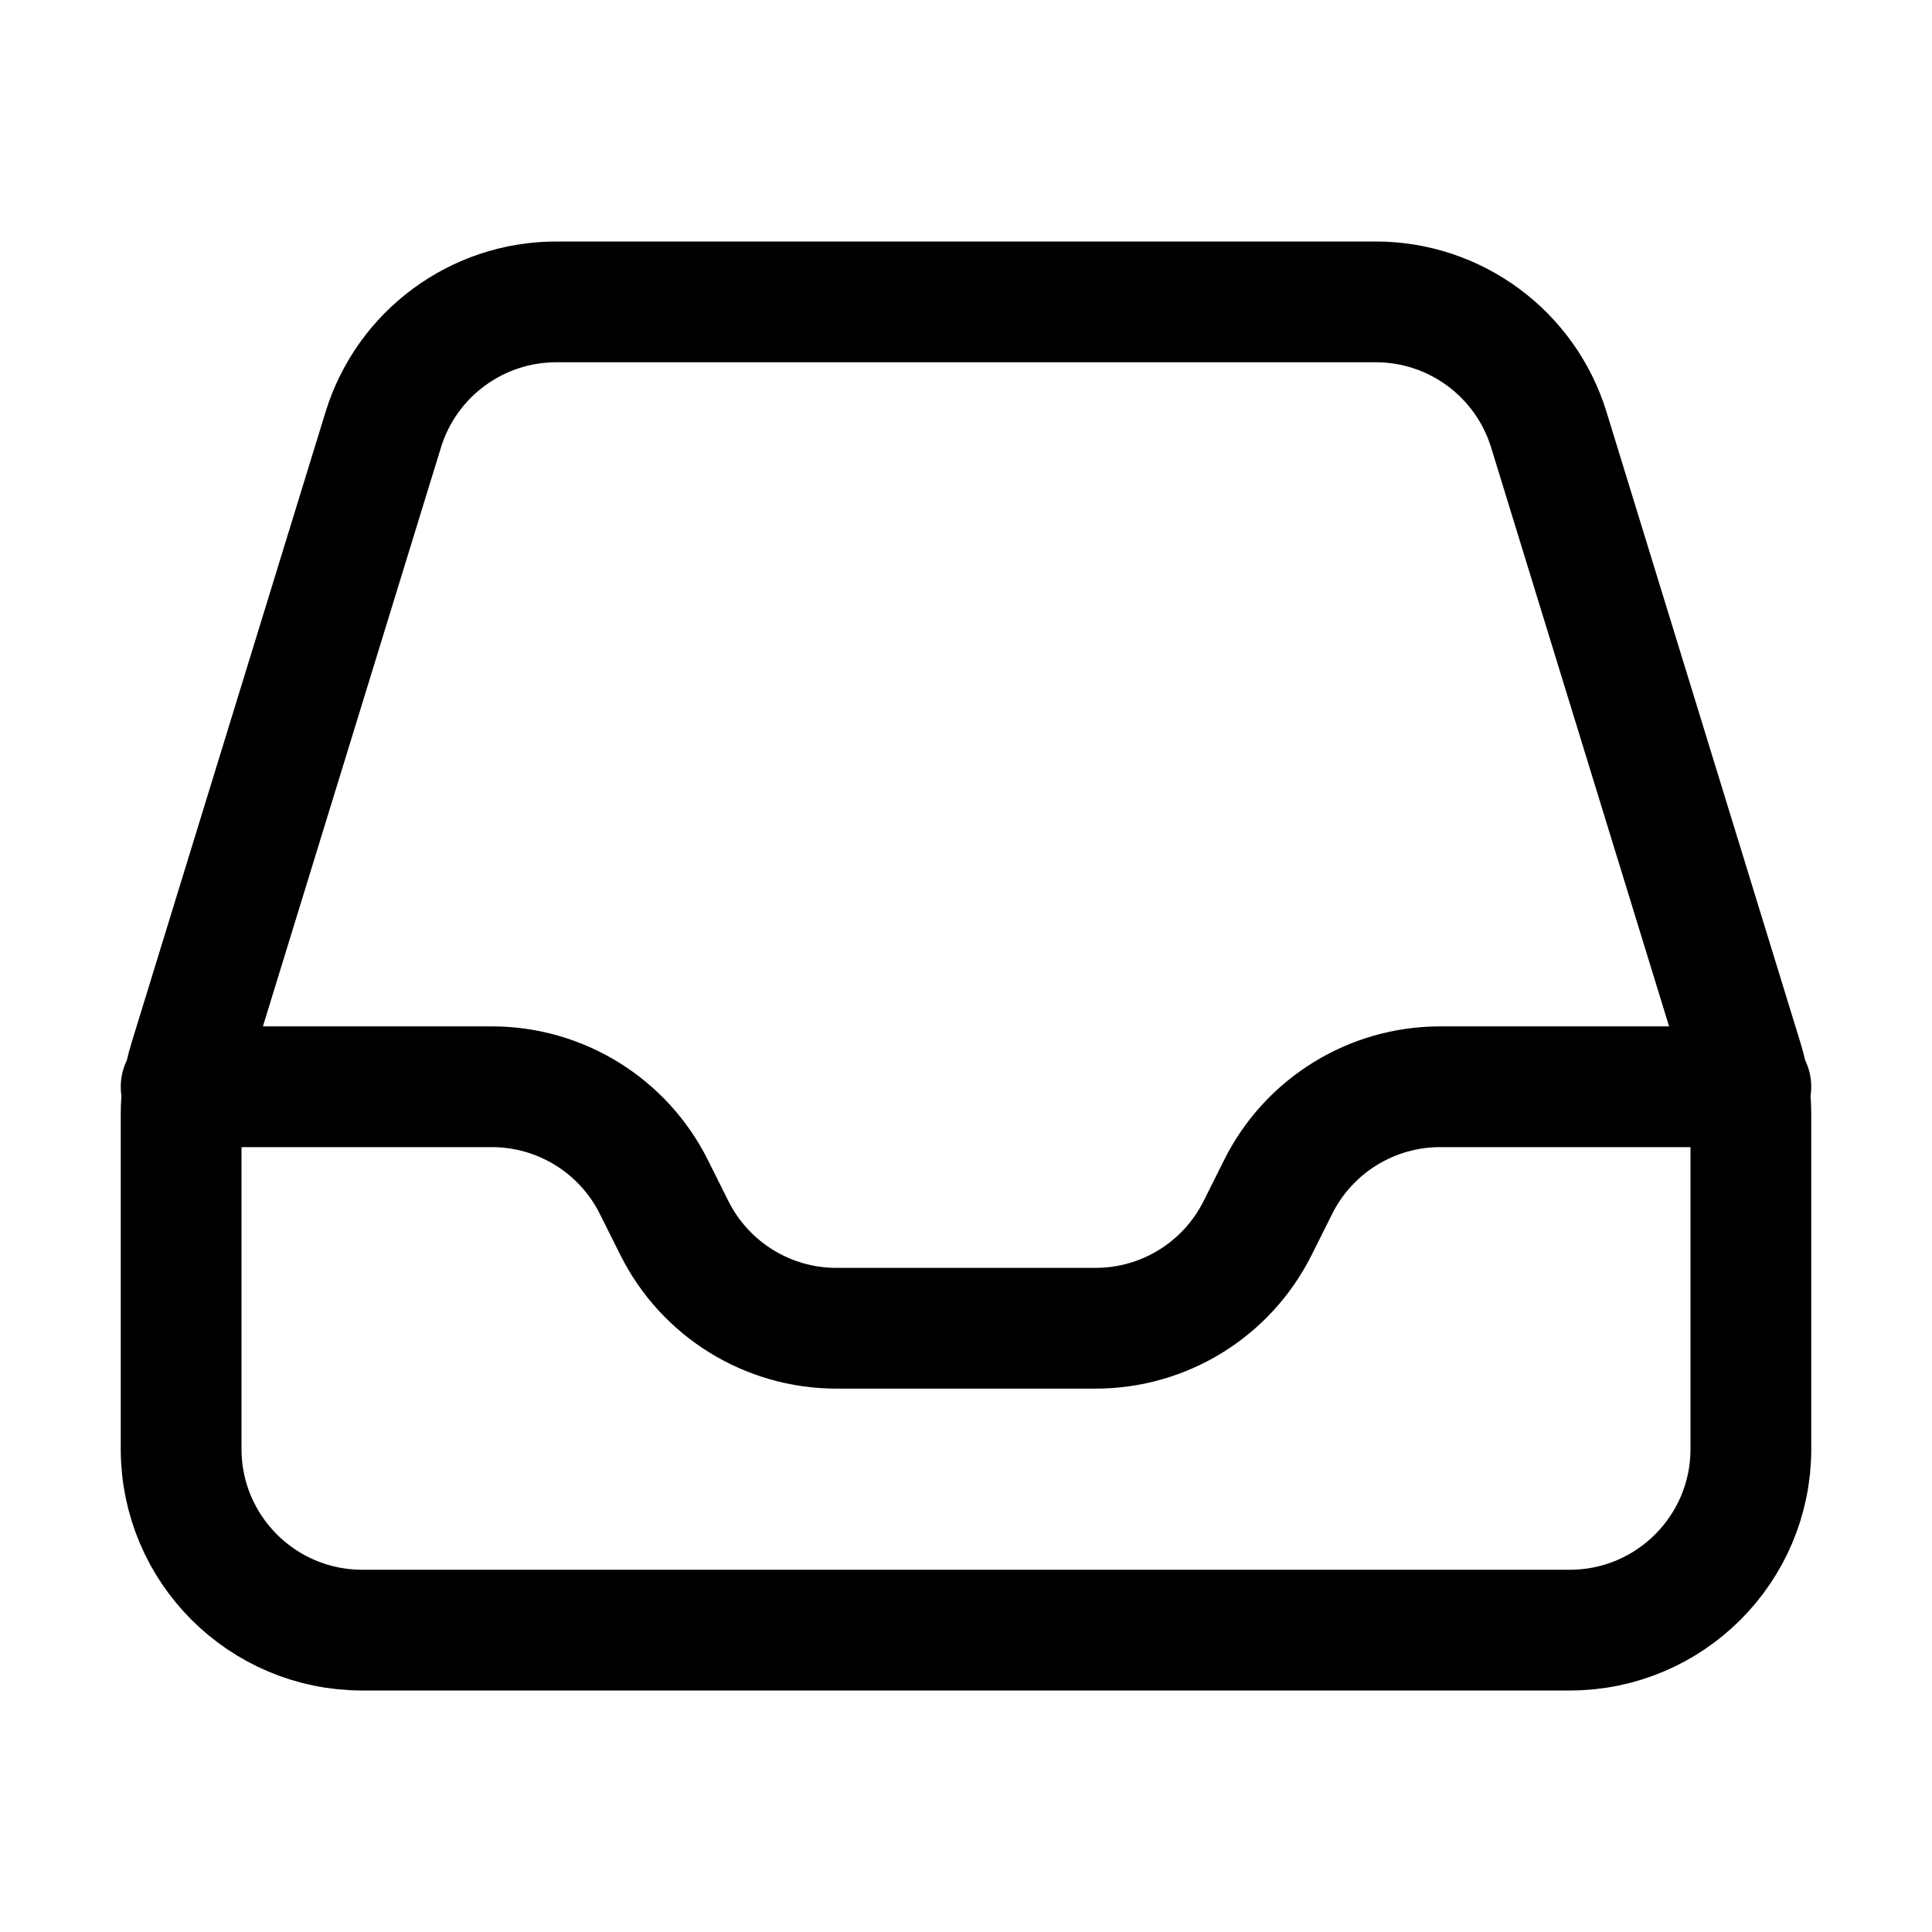
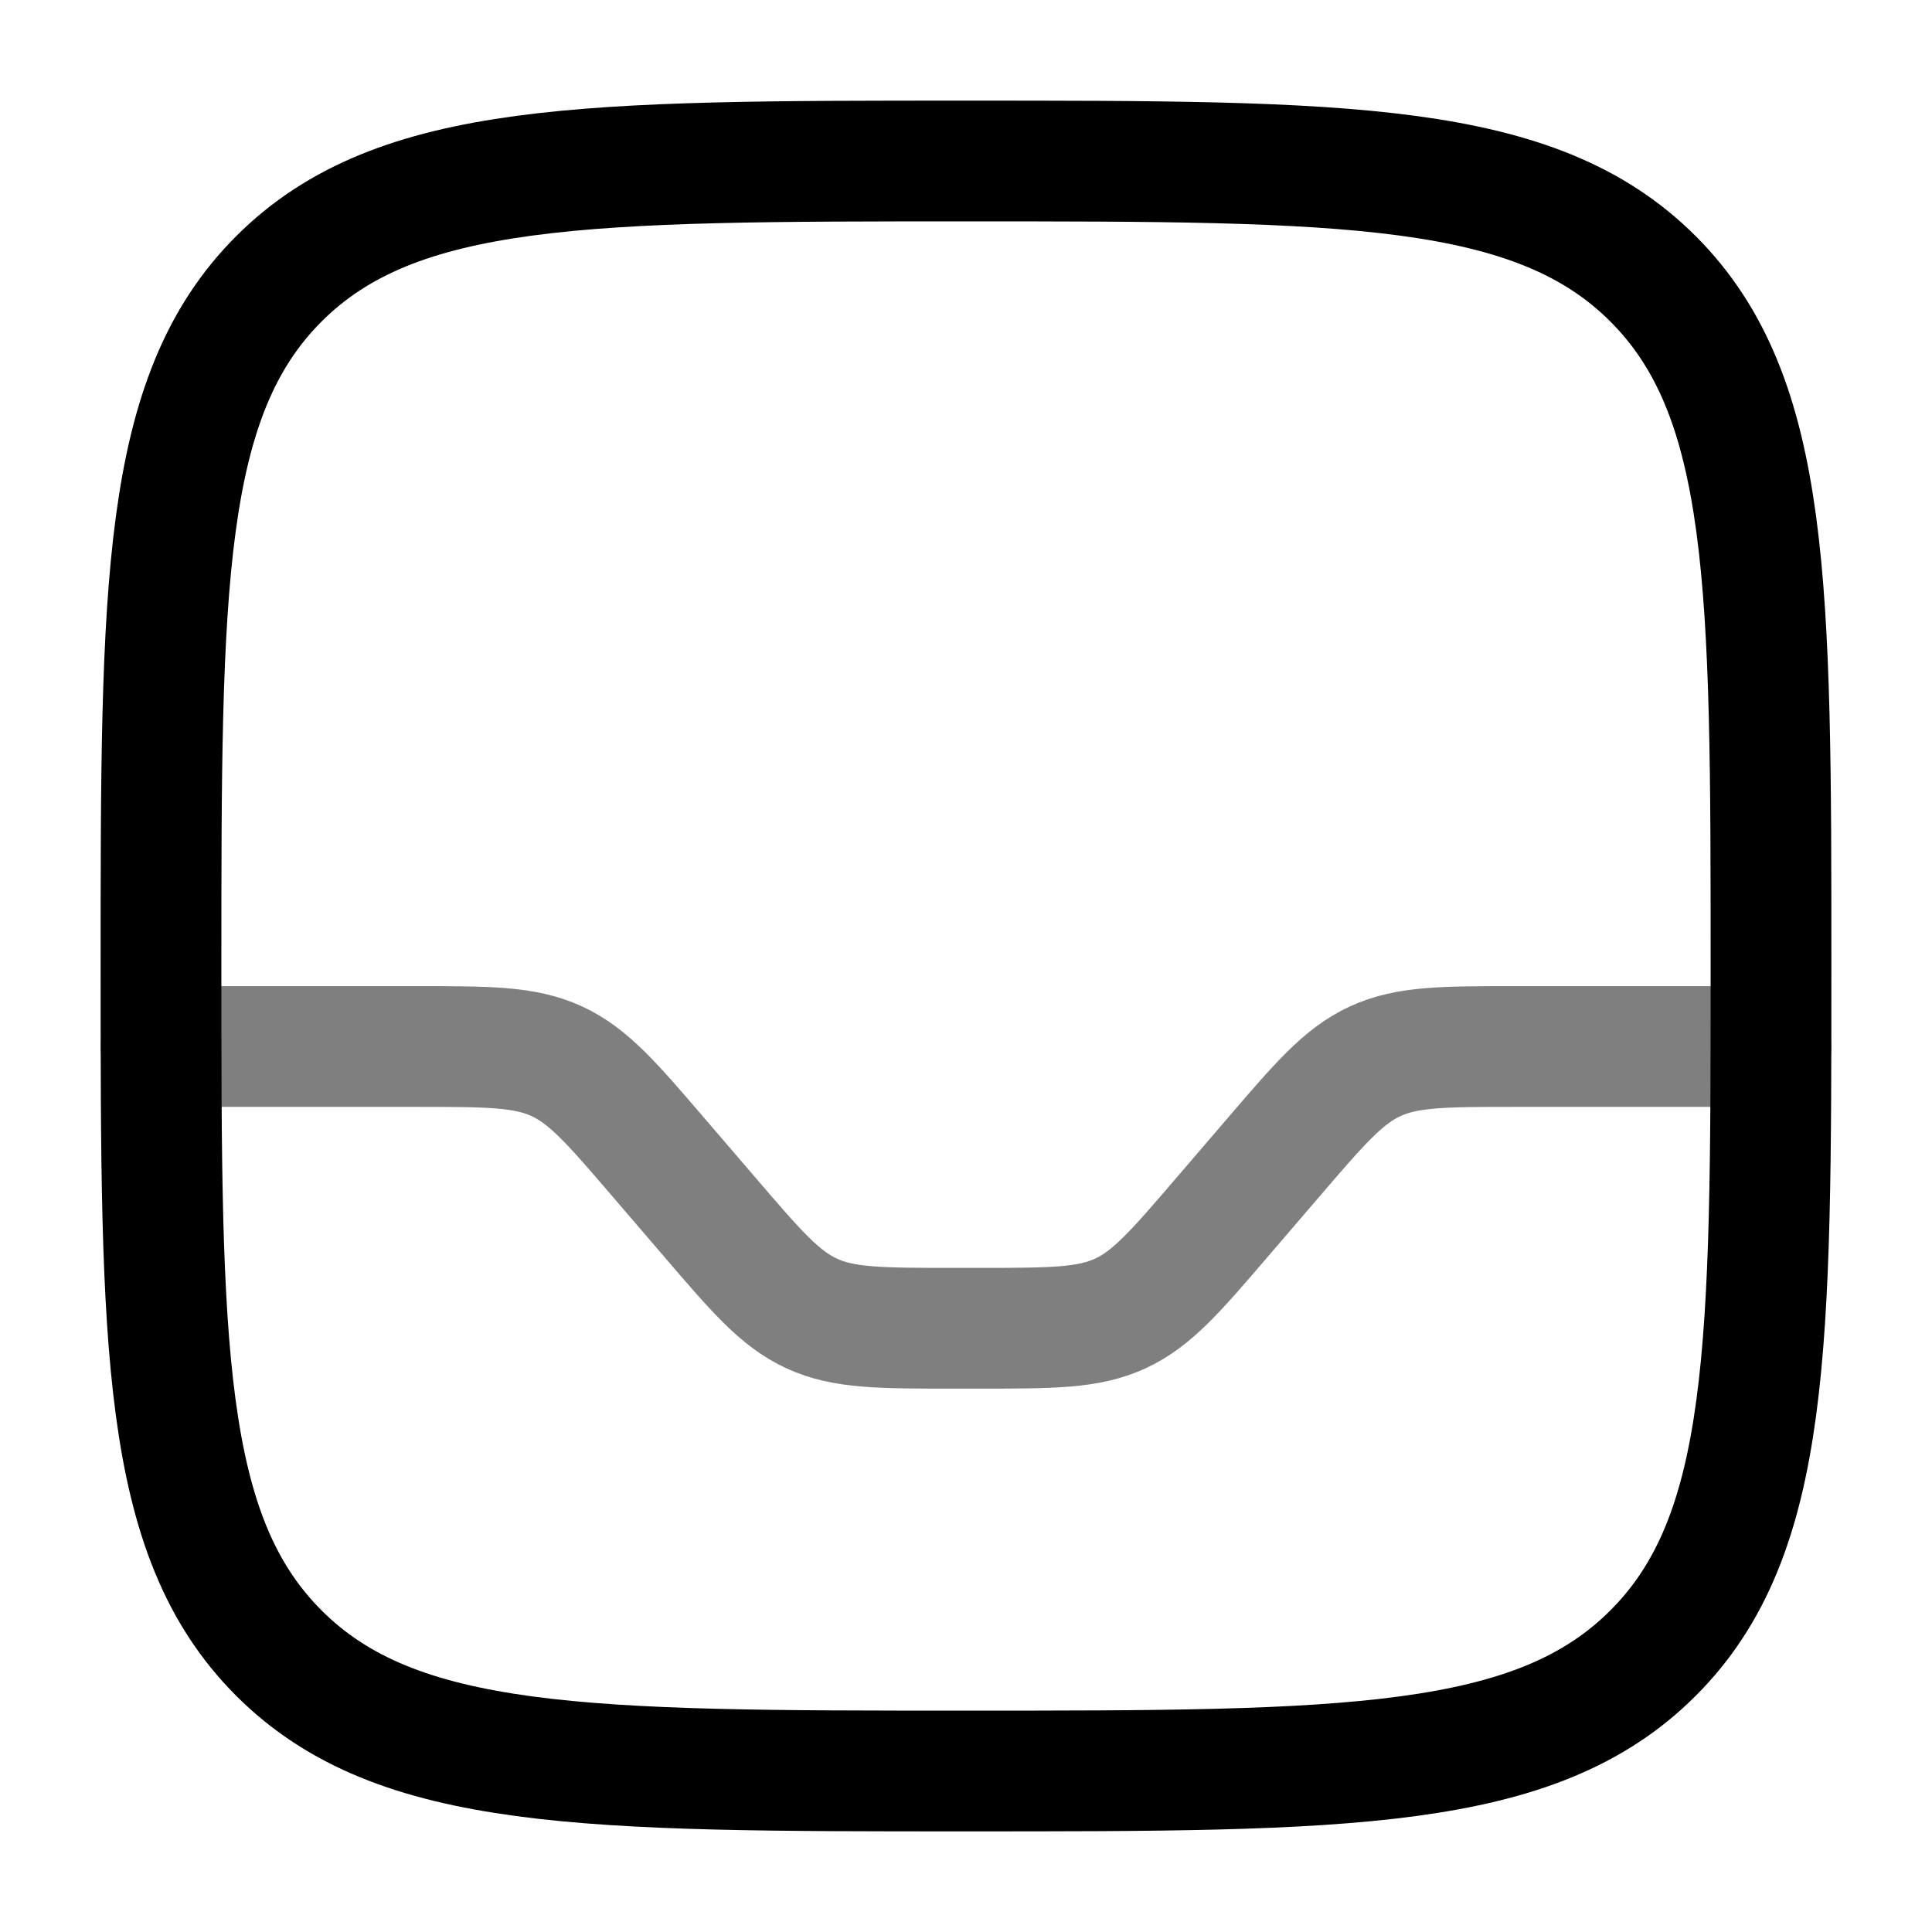
- <svg xmlns="http://www.w3.org/2000/svg" fill="none" viewBox="0 0 24 24" stroke-width="1.5" stroke="currentColor" aria-hidden="true" data-slot="icon">
-   <path stroke-linecap="round" stroke-linejoin="round" d="M2.25 13.5h3.86a2.25 2.25 0 0 1 2.012 1.244l.256.512a2.25 2.25 0 0 0 2.013 1.244h3.218a2.25 2.25 0 0 0 2.013-1.244l.256-.512a2.25 2.25 0 0 1 2.013-1.244h3.859m-19.5.338V18a2.25 2.25 0 0 0 2.25 2.25h15A2.25 2.25 0 0 0 21.75 18v-4.162c0-.224-.034-.447-.1-.661L19.24 5.338a2.25 2.25 0 0 0-2.15-1.588H6.911a2.25 2.25 0 0 0-2.15 1.588L2.35 13.177a2.25 2.25 0 0 0-.1.661Z" />
+ <svg xmlns="http://www.w3.org/2000/svg" width="64" height="64" viewBox="0 0 24 24" preserveAspectRatio="xMidYMid meet">
+   <g fill="none" stroke="currentColor" stroke-width="1.5">
+     <path d="M2 12c0-4.714 0-7.071 1.464-8.536C4.93 2 7.286 2 12 2s7.071 0 8.535 1.464C22 4.93 22 7.286 22 12s0 7.071-1.465 8.535C19.072 22 16.714 22 12 22s-7.071 0-8.536-1.465C2 19.072 2 16.714 2 12Z" />
+     <path stroke-linecap="round" d="M2 13h3.16c.905 0 1.358 0 1.756.183s.692.527 1.281 1.214l.606.706c.589.687.883 1.031 1.281 1.214s.85.183 1.756.183h.32c.905 0 1.358 0 1.756-.183s.692-.527 1.281-1.214l.606-.706c.589-.687.883-1.031 1.281-1.214S17.934 13 18.84 13H22" opacity=".5" />
+   </g>
</svg>
